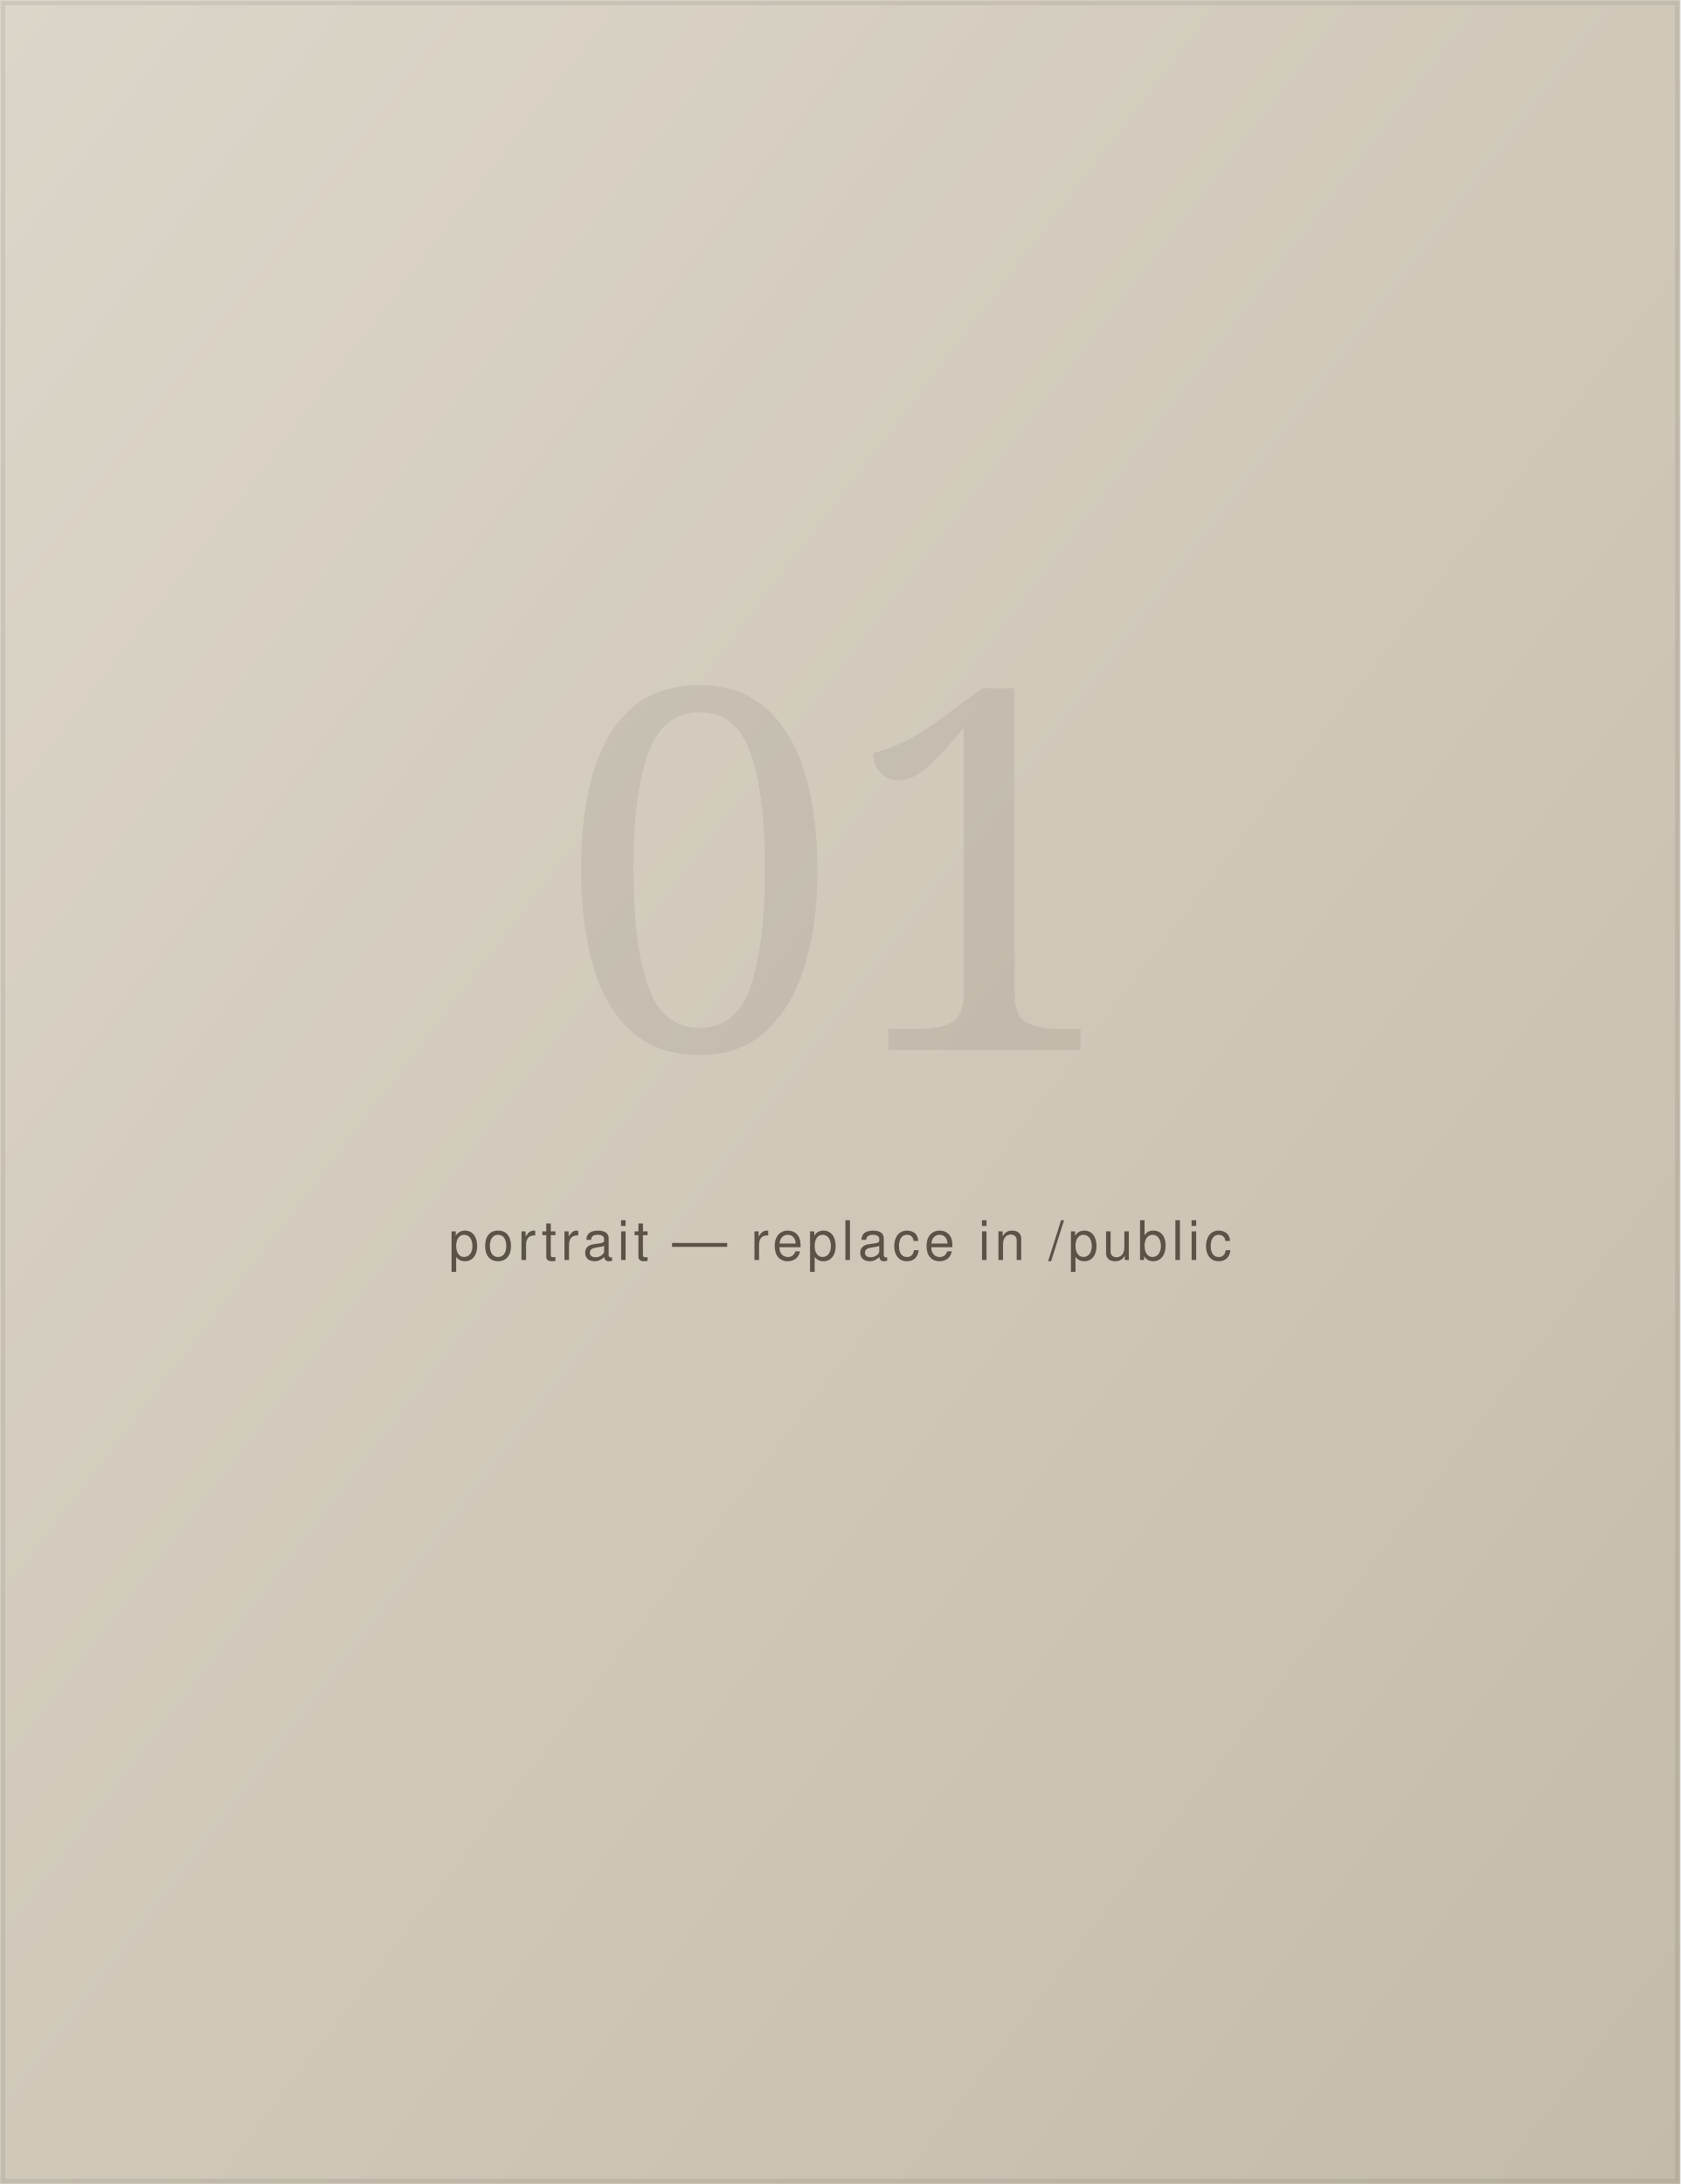
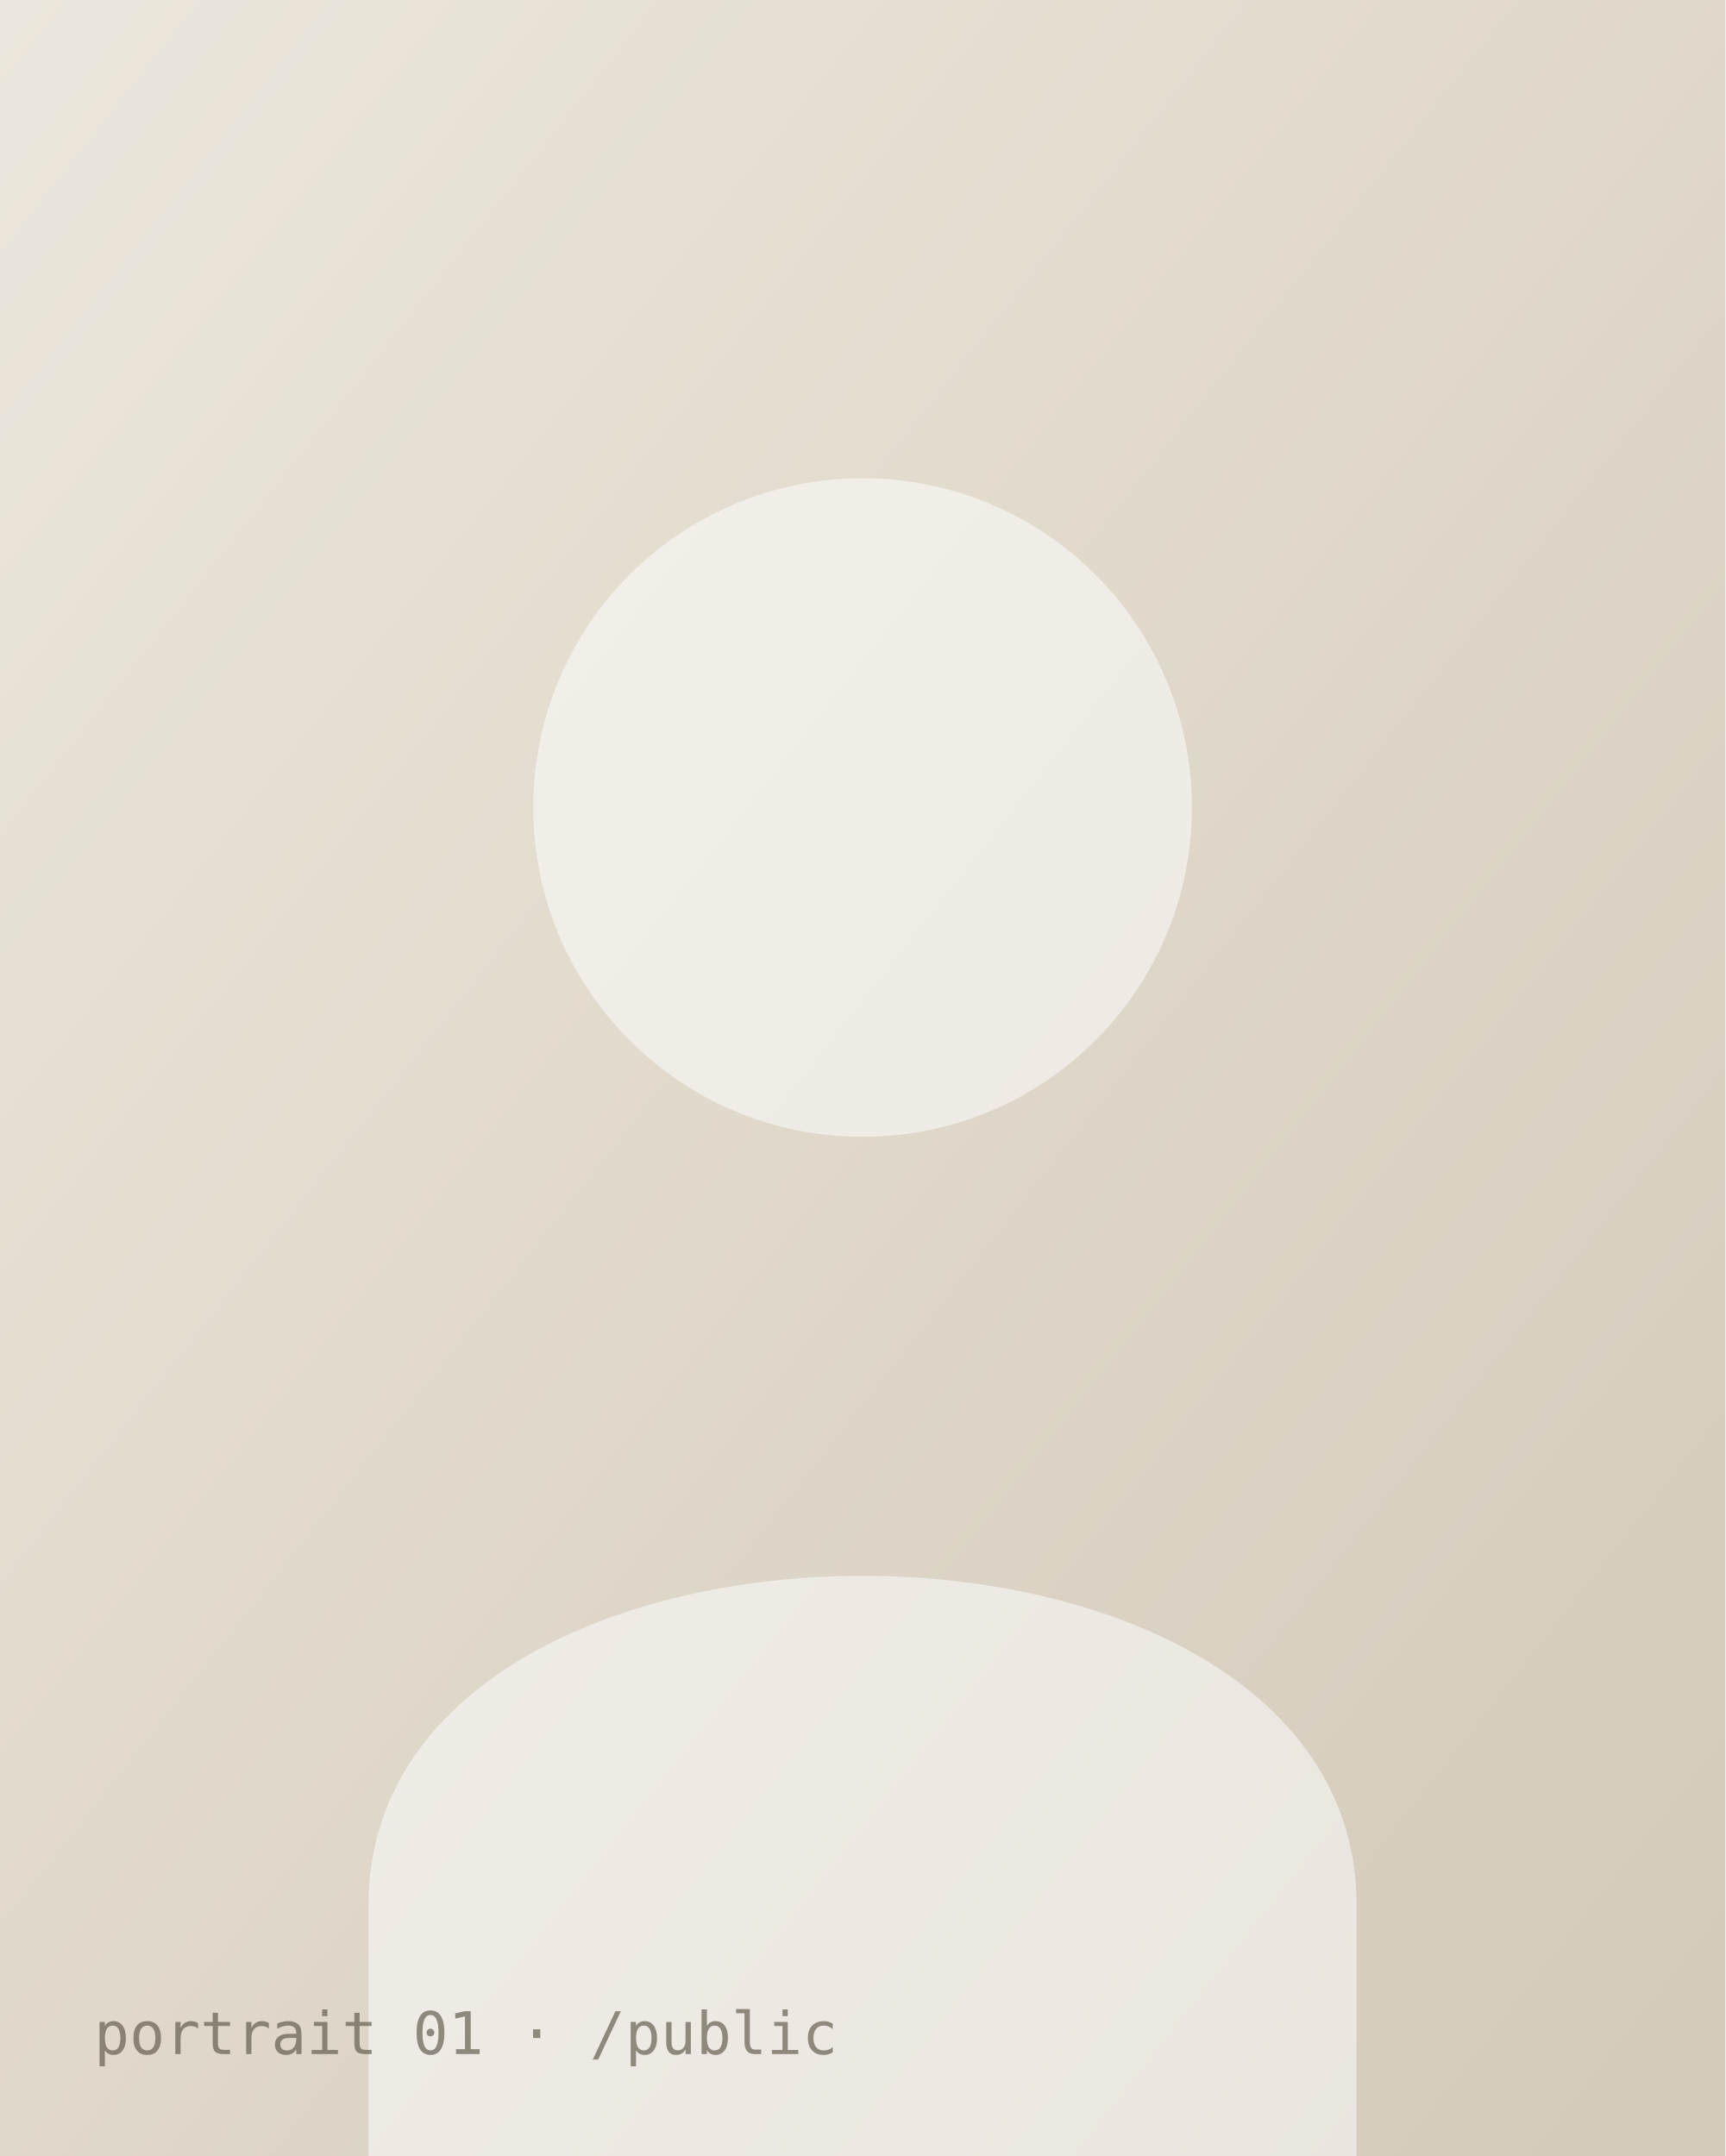
- <svg xmlns="http://www.w3.org/2000/svg" viewBox="0 0 400 520" width="400" height="520">
+ <svg xmlns="http://www.w3.org/2000/svg" viewBox="0 0 440 550" width="440" height="550">
  <defs>
    <linearGradient id="g1" x1="0" y1="0" x2="1" y2="1">
-       <stop offset="0" stop-color="#dcd6ca" />
-       <stop offset="1" stop-color="#c4bcaa" />
+       <stop offset="0" stop-color="#ece7dc" />
+       <stop offset="1" stop-color="#d2caba" />
    </linearGradient>
  </defs>
-   <rect width="400" height="520" fill="url(#g1)" />
-   <rect x="0.75" y="0.75" width="398.5" height="518.5" fill="none" stroke="#00000012" />
-   <text x="200" y="250" font-family="Georgia, serif" font-size="120" fill="#00000010" text-anchor="middle">01</text>
-   <text x="200" y="300" font-family="Helvetica, Arial, sans-serif" font-size="13" letter-spacing="1" fill="#5b5446" text-anchor="middle">portrait — replace in /public</text>
+   <rect width="440" height="550" fill="url(#g1)" />
+   <g fill="#ffffff" opacity="0.5">
+     <circle cx="220" cy="206" r="84" />
+     <path d="M94 486 C94 374 346 374 346 486 L346 550 L94 550 Z" />
+   </g>
+   <text x="24" y="524" font-family="ui-monospace, SFMono-Regular, monospace" font-size="15" fill="#5b5446" opacity="0.65">portrait 01 · /public</text>
</svg>
